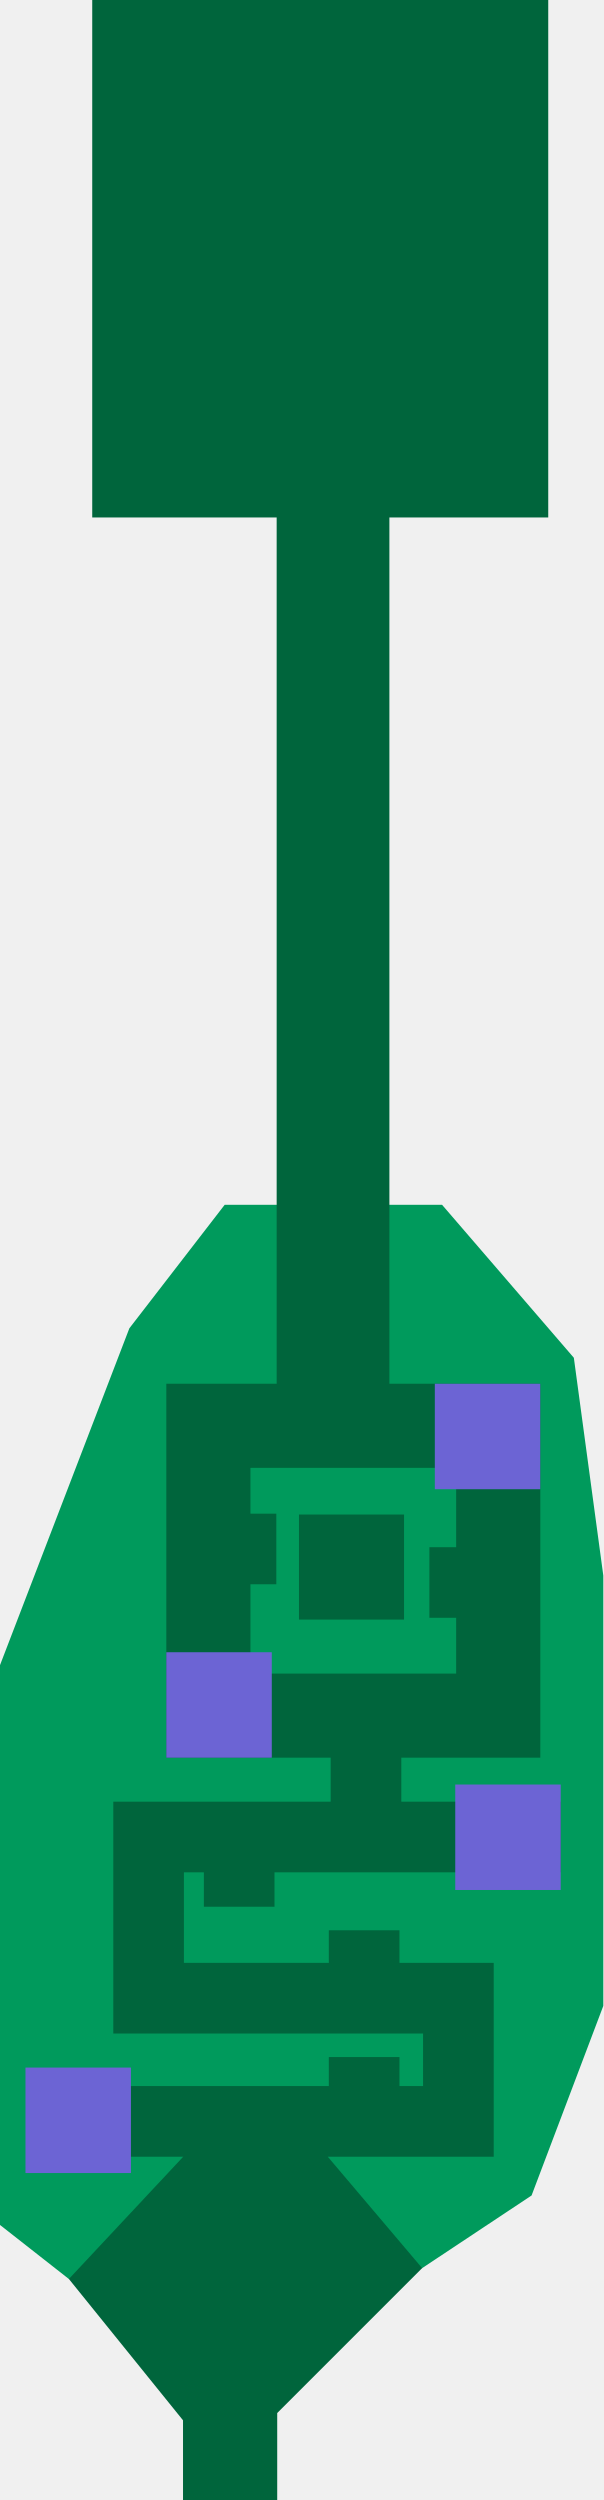
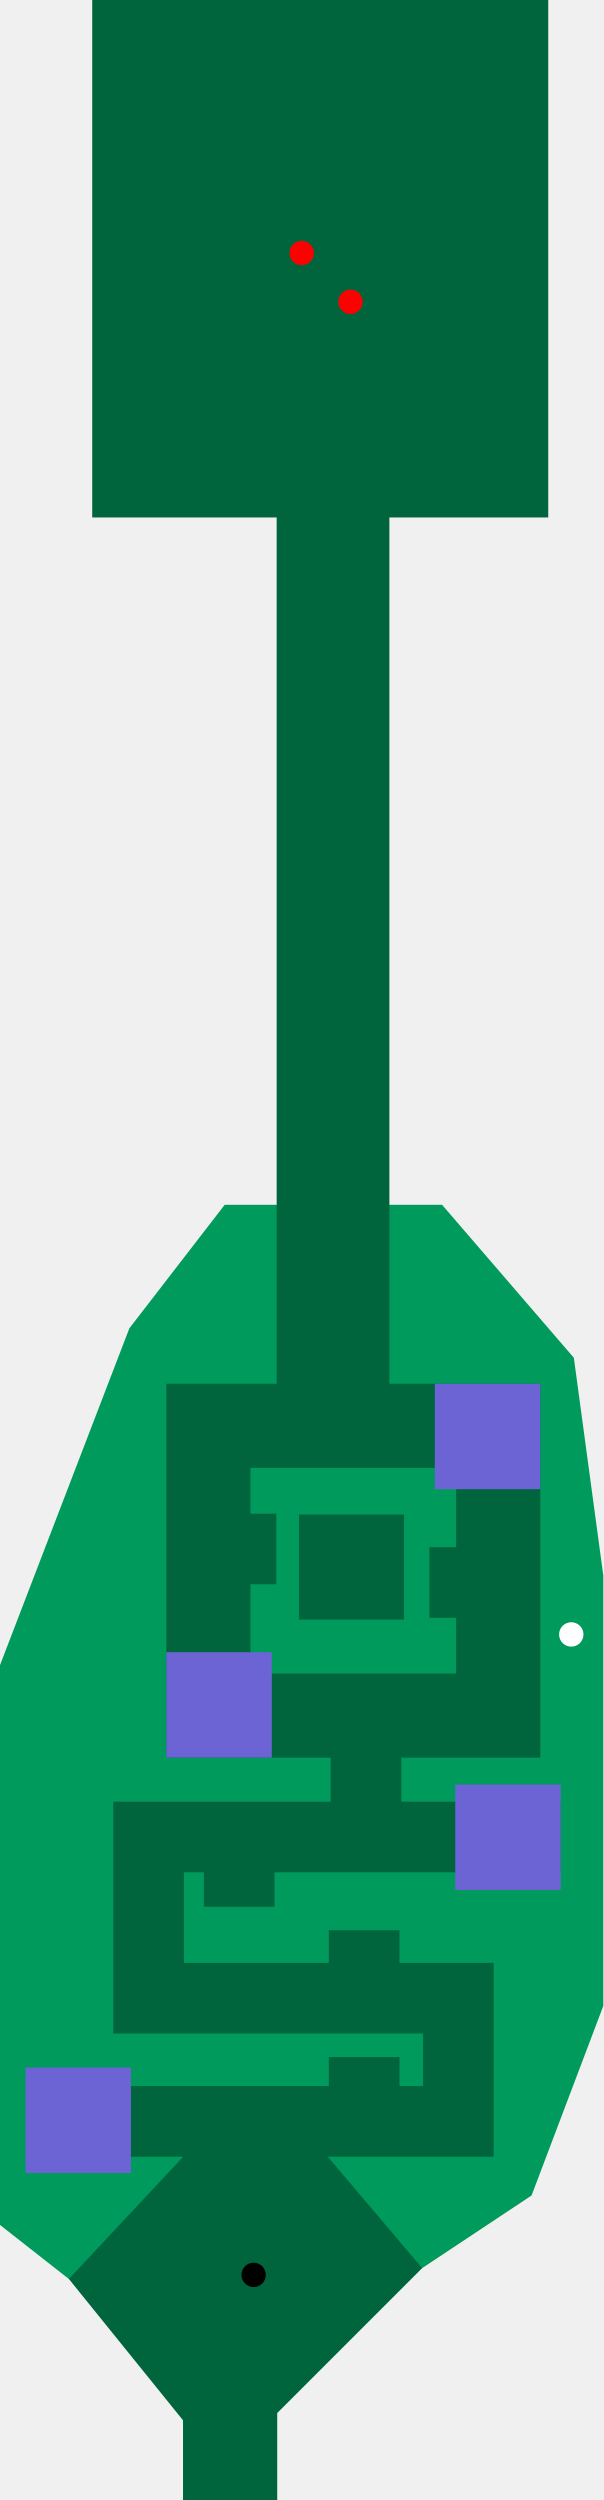
- <svg xmlns="http://www.w3.org/2000/svg" version="1.1" id="svg3639" width="49.464" height="204.969" viewBox="0 0 49.464 204.969">
+ <svg xmlns="http://www.w3.org/2000/svg" viewBox="0 0 49.464 204.969" height="204.969" width="49.464" id="svg3639" version="1.1">
  <defs id="defs3643" />
-   <g transform="translate(-17.22305,-7.560547)" id="g3647">
-     <path style="fill:#009a5c;fill-opacity:1;stroke:none;stroke-width:1px;stroke-linecap:butt;stroke-linejoin:miter;stroke-opacity:1" d="m 35.644,106.339 h 17.822 l 10.805,12.542 2.415,17.853 v 35.286 l -5.881,15.543 -8.972,5.956 -28.963,0.891 -5.648,-4.432 V 144.085 l 10.607,-27.62 z" id="path4326" />
-     <path id="rect4212" style="display:inline;fill:#00653c;fill-opacity:1;stroke:none;stroke-width:6.897;stop-color:#000000" d="M 24.785,7.561 V 49.988 H 39.906 v 71.021 h -9.047 v 3.449 27.211 h 13.473 v 3.605 H 26.512 v 5.793 13.219 h 5.791 19.605 v 4.307 h -1.932 v -2.377 h -5.793 v 2.377 H 21.312 v 5.793 h 10.932 l -9.373,10.023 9.357,11.586 v 6.533 h 7.723 v -7.127 l 11.883,-11.883 -7.738,-9.133 h 13.605 v -5.793 -10.1 h -7.725 v -2.674 h -5.793 v 2.674 h -11.881 v -7.426 H 33.938 v 2.822 h 5.791 v -2.822 h 23.467 v -5.793 H 50.125 v -3.605 H 61.52 V 121.01 H 49.148 V 49.988 H 62.172 V 7.561 Z M 37.756,127.906 h 16.867 v 6.504 h -2.195 v 5.791 h 2.195 v 4.572 H 37.756 v -7.32 h 2.121 v -5.791 h -2.121 z m 3.979,3.83 v 8.613 h 8.613 v -8.613 z" />
-     <rect style="fill:#6c64d4;fill-opacity:1;stroke:none;stroke-width:6.897;stroke-opacity:1;stop-color:#000000" id="rect4328" width="8.647" height="8.647" x="52.873" y="121.01" />
-     <rect y="143.023" x="30.859" height="8.647" width="8.647" id="rect4328-7" style="fill:#6c64d4;fill-opacity:1;stroke:none;stroke-width:6.897;stroke-opacity:1;stop-color:#000000" />
-     <rect y="153.869" x="54.548" height="8.647" width="8.647" id="rect4328-4" style="fill:#6c64d4;fill-opacity:1;stroke:none;stroke-width:6.897;stroke-opacity:1;stop-color:#000000" />
-     <rect y="177.076" x="19.312" height="8.647" width="8.647" id="rect4328-5" style="fill:#6c64d4;fill-opacity:1;stroke:none;stroke-width:6.897;stroke-opacity:1;stop-color:#000000" />
+   <g id="g3647" transform="translate(-17.22305,-7.560547)">
+     <path id="path4326" d="m 35.644,106.339 h 17.822 l 10.805,12.542 2.415,17.853 v 35.286 l -5.881,15.543 -8.972,5.956 -28.963,0.891 -5.648,-4.432 V 144.085 l 10.607,-27.62 z" style="display:inline;fill:#009a5c;fill-opacity:1;stroke:none;stroke-width:1px;stroke-linecap:butt;stroke-linejoin:miter;stroke-opacity:1" />
+     <path d="M 24.785,7.561 V 49.988 H 39.906 v 71.021 h -9.047 v 3.449 27.211 h 13.473 v 3.605 H 26.512 v 5.793 13.219 h 5.791 19.605 v 4.307 h -1.932 v -2.377 h -5.793 v 2.377 H 21.312 v 5.793 h 10.932 l -9.373,10.023 9.357,11.586 v 6.533 h 7.723 v -7.127 l 11.883,-11.883 -7.738,-9.133 h 13.605 v -5.793 -10.1 h -7.725 v -2.674 h -5.793 v 2.674 h -11.881 v -7.426 H 33.938 v 2.822 h 5.791 v -2.822 h 23.467 v -5.793 H 50.125 v -3.605 H 61.52 V 121.01 H 49.148 V 49.988 H 62.172 V 7.561 Z M 37.756,127.906 h 16.867 v 6.504 h -2.195 v 5.791 h 2.195 v 4.572 H 37.756 v -7.32 h 2.121 v -5.791 h -2.121 z m 3.979,3.83 v 8.613 h 8.613 v -8.613 z" style="display:inline;fill:#00653c;fill-opacity:1;stroke:none;stroke-width:6.897;stop-color:#000000" id="rect4212" />
+     <path transform="translate(17.22305,7.560547)" d="m 35.65,113.449 v 8.646 h 8.646 v -8.646 z m -22.014,22.014 v 8.646 h 8.646 v -8.646 z m 23.689,10.846 v 8.646 h 8.646 v -8.646 z M 2.09,169.516 v 8.646 h 8.646 v -8.646 z" style="fill:#6c64d4;fill-opacity:1;stroke:none;stroke-width:6.897;stroke-opacity:1;stop-color:#000000" id="rect4328" />
+     <circle r="1" cy="28.304" cx="41.957" id="path836" style="fill:#ff0000;stroke-width:2.943;stop-color:#000000" />
+     <circle style="fill:#ff0000;stroke-width:2.943;stop-color:#000000" id="path836-5" cx="45.957" cy="32.304" r="1" />
+     <circle r="1" cy="194.074" cx="38.017" id="path836-5-0" style="fill:#000000;stroke-width:2.943;stop-color:#000000" />
+     <circle r="1" cy="141.564" cx="64.061" id="path836-5-01" style="fill:#ffffff;stroke-width:2.943;stop-color:#000000" />
  </g>
</svg>
